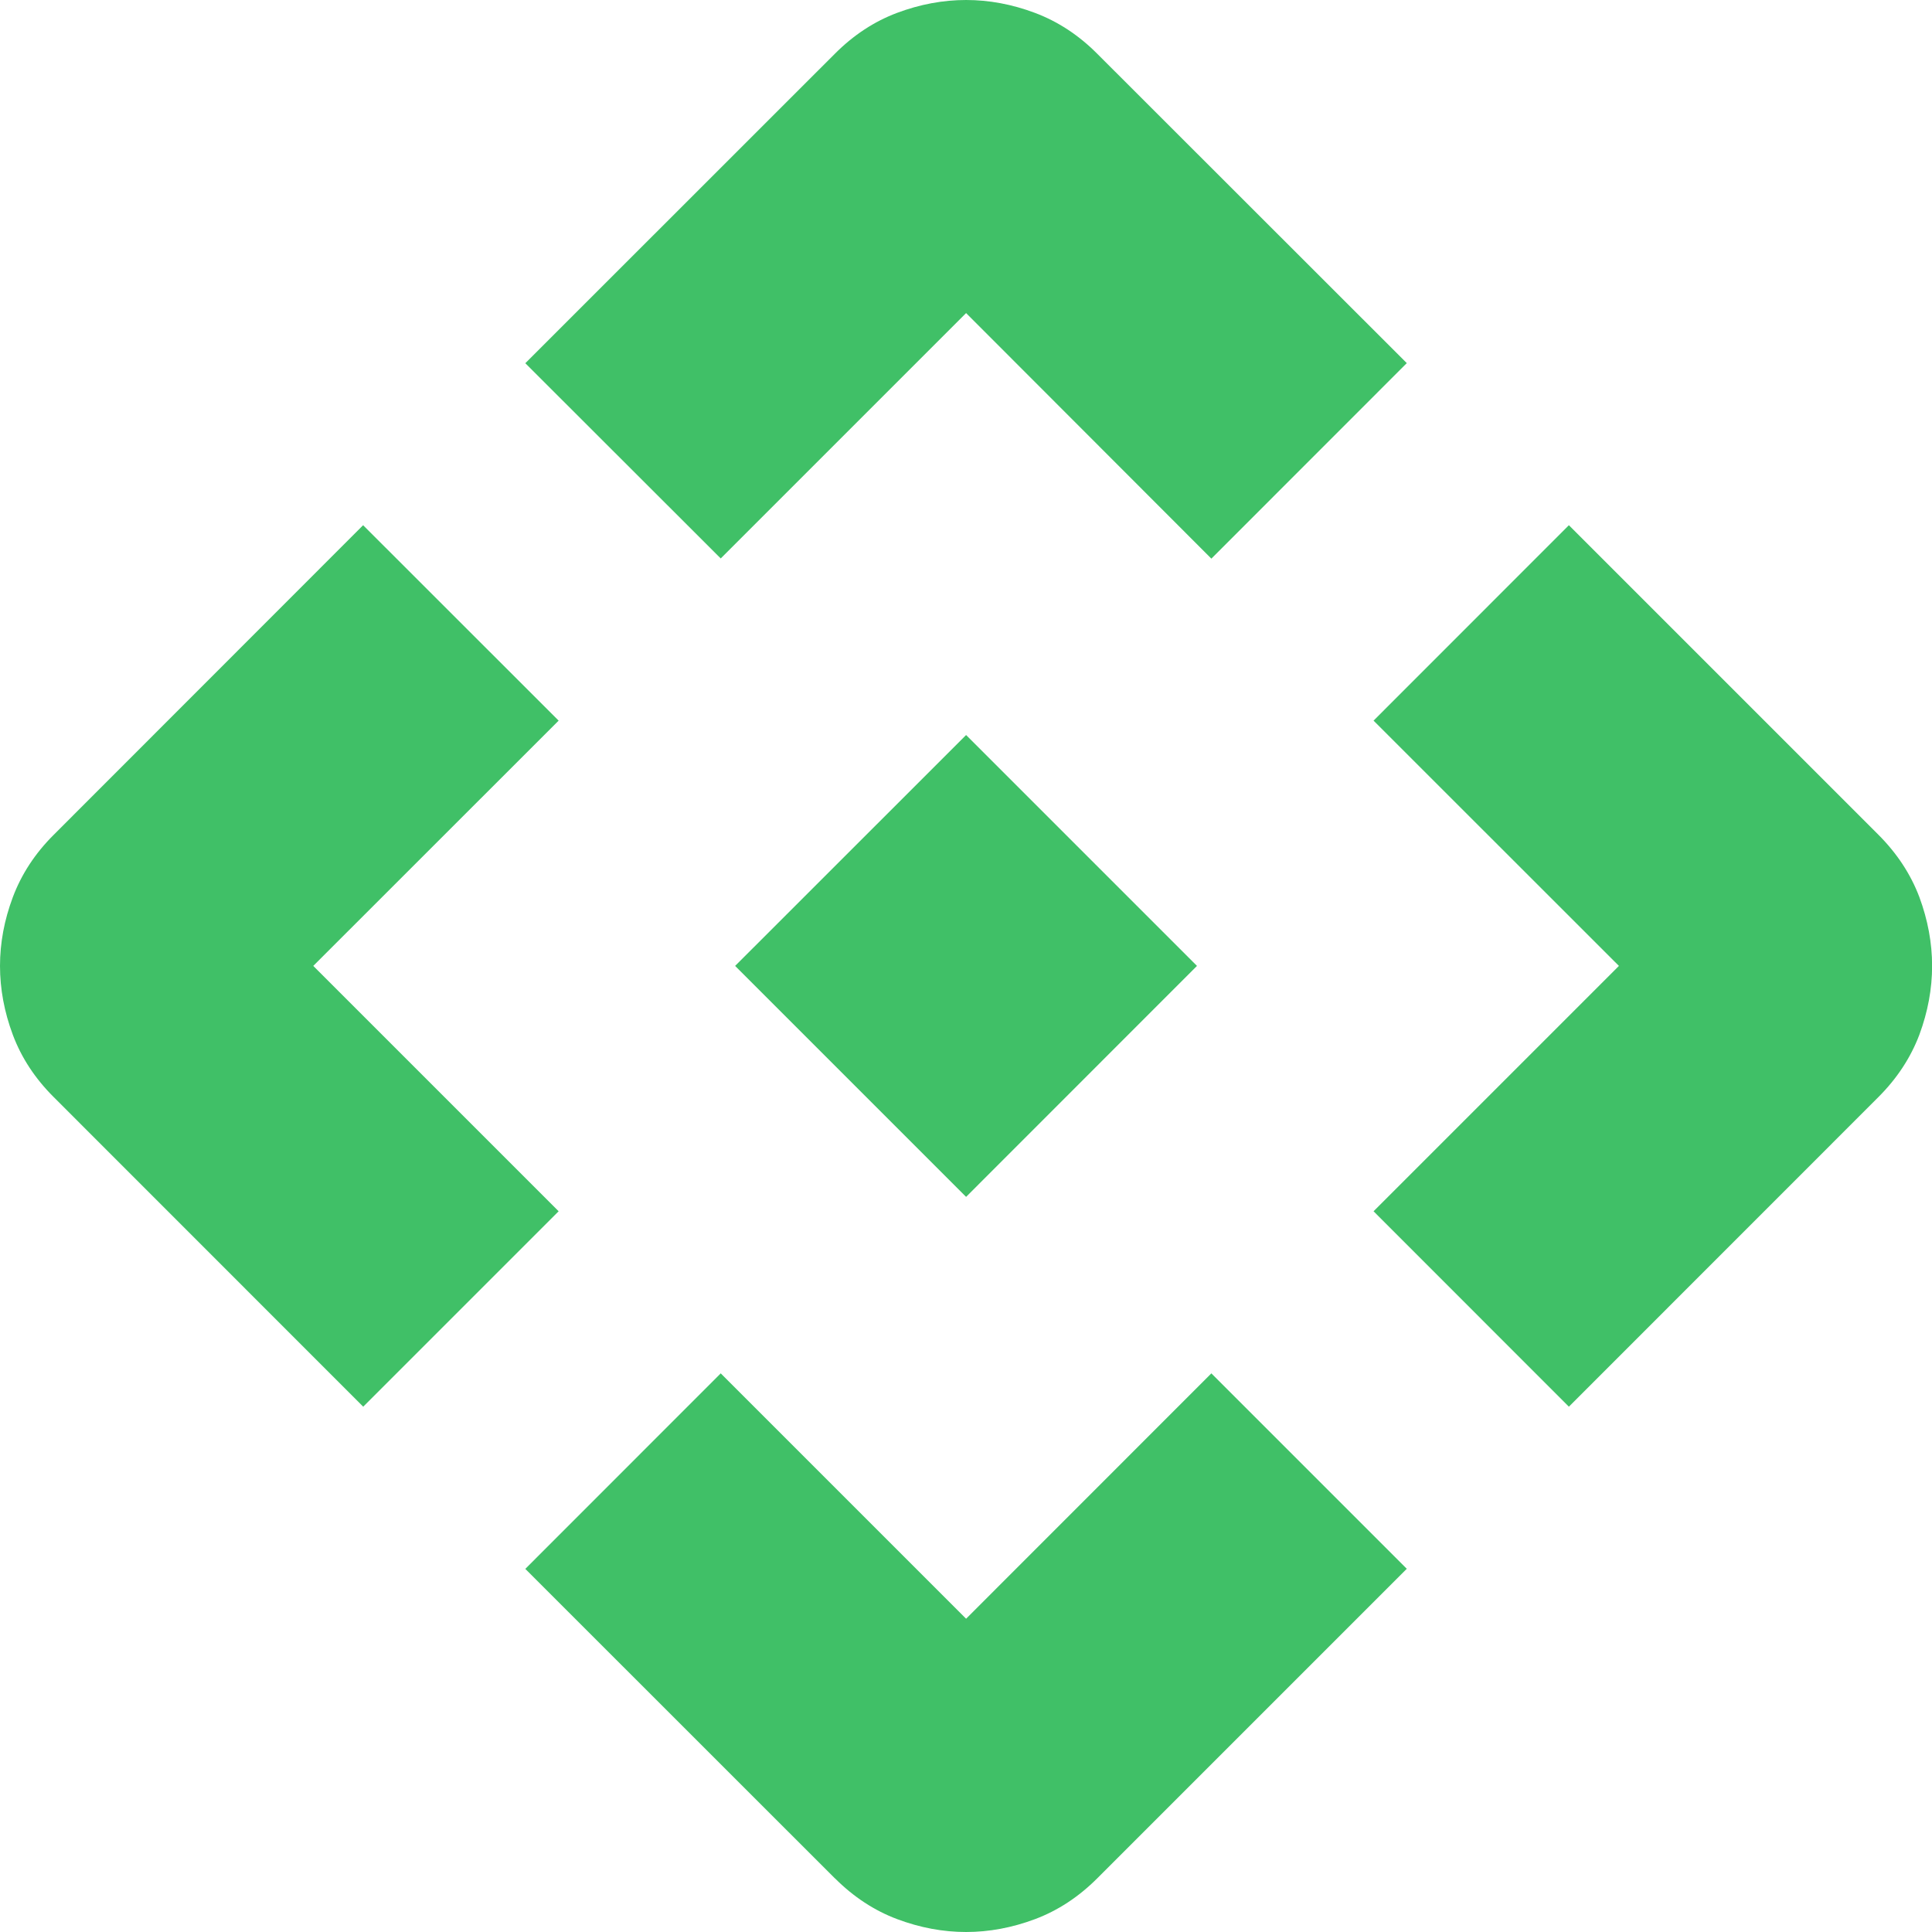
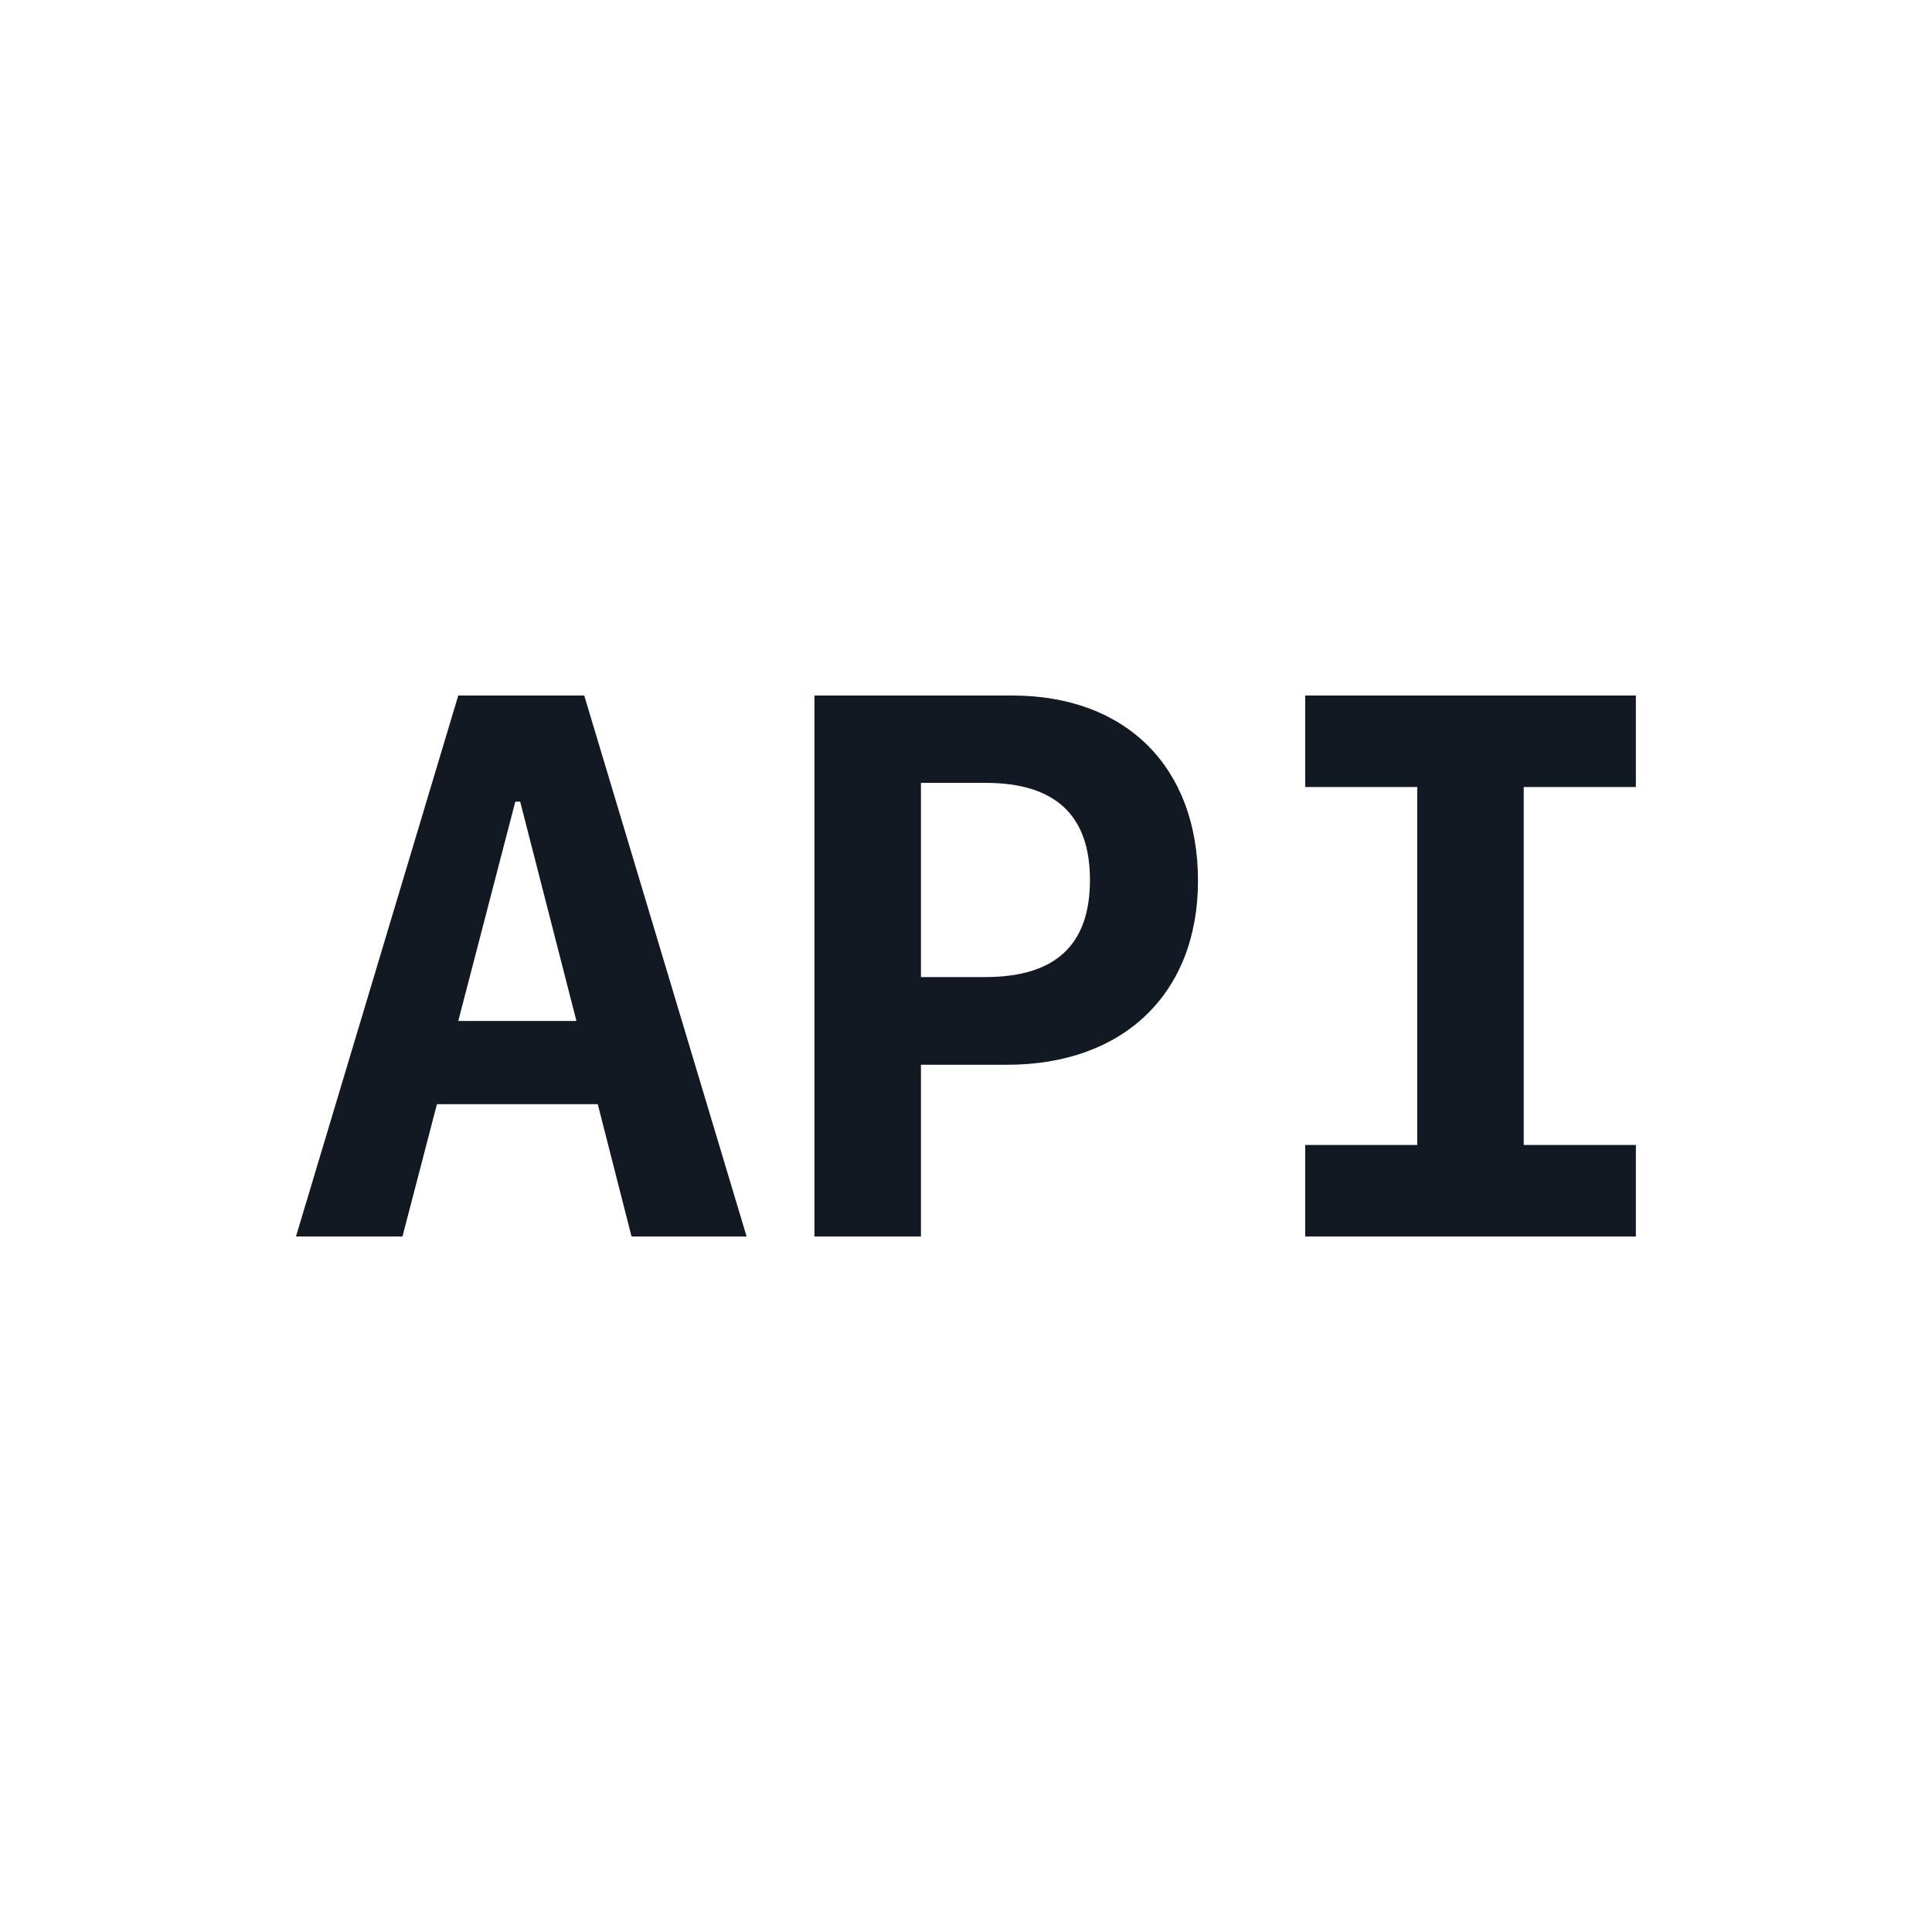
- <svg xmlns="http://www.w3.org/2000/svg" width="20" height="20" viewBox="0 0 20 20" fill="none">
-   <path d="M10.001 12.39L7.61 9.999L10.001 7.609L12.391 9.999L10.001 12.39ZM7.461 5.781L5.438 3.76L8.642 0.557C8.835 0.363 9.05 0.222 9.287 0.133C9.525 0.044 9.763 0 10.001 0C10.238 0 10.476 0.044 10.713 0.133C10.95 0.222 11.166 0.363 11.358 0.556L14.563 3.759L12.54 5.783L10.001 3.241L7.461 5.781ZM3.76 14.562L0.557 11.358C0.363 11.165 0.222 10.95 0.133 10.713C0.044 10.475 0 10.237 0 9.999C0 9.762 0.044 9.524 0.133 9.287C0.222 9.05 0.363 8.834 0.556 8.642L3.759 5.437L5.783 7.46L3.243 9.999L5.783 12.539L3.76 14.562ZM16.241 14.562L14.219 12.539L16.759 9.999L14.219 7.46L16.241 5.437L19.444 8.64C19.638 8.834 19.779 9.049 19.869 9.286C19.957 9.524 20.001 9.762 20.001 9.999C20.001 10.237 19.957 10.474 19.869 10.712C19.779 10.949 19.638 11.164 19.445 11.357L16.241 14.562ZM8.642 19.444L5.438 16.241L7.461 14.217L10.001 16.757L12.54 14.217L14.563 16.24L11.36 19.443C11.166 19.637 10.951 19.778 10.714 19.867C10.476 19.956 10.238 20 10.001 20C9.763 20 9.526 19.956 9.288 19.867C9.051 19.778 8.836 19.637 8.643 19.444" fill="#40C067" />
+ <svg xmlns="http://www.w3.org/2000/svg" width="800px" height="800px" viewBox="0 0 25 25" fill="none">
+   <path d="M5.93 13.211L6.668 10.373H6.731L7.459 13.211H5.93ZM8.172 16H9.661L7.56 9H5.93L3.83 16H5.208L5.654 14.288H7.735L8.172 16Z" fill="#121923" />
+   <path d="M10.539 9V16H11.917V13.778H13.032C14.541 13.778 15.502 12.852 15.502 11.396C15.502 9.927 14.57 9 13.1 9H10.539ZM11.917 10.13H12.751C13.653 10.13 14.104 10.547 14.104 11.387C14.104 12.231 13.653 12.643 12.751 12.643H11.917V10.13Z" fill="#121923" />
+   <path d="M21.168 16V14.816H19.717V10.184H21.168V9H16.889V10.184H18.339V14.816H16.889V16H21.168Z" fill="#121923" />
</svg>
